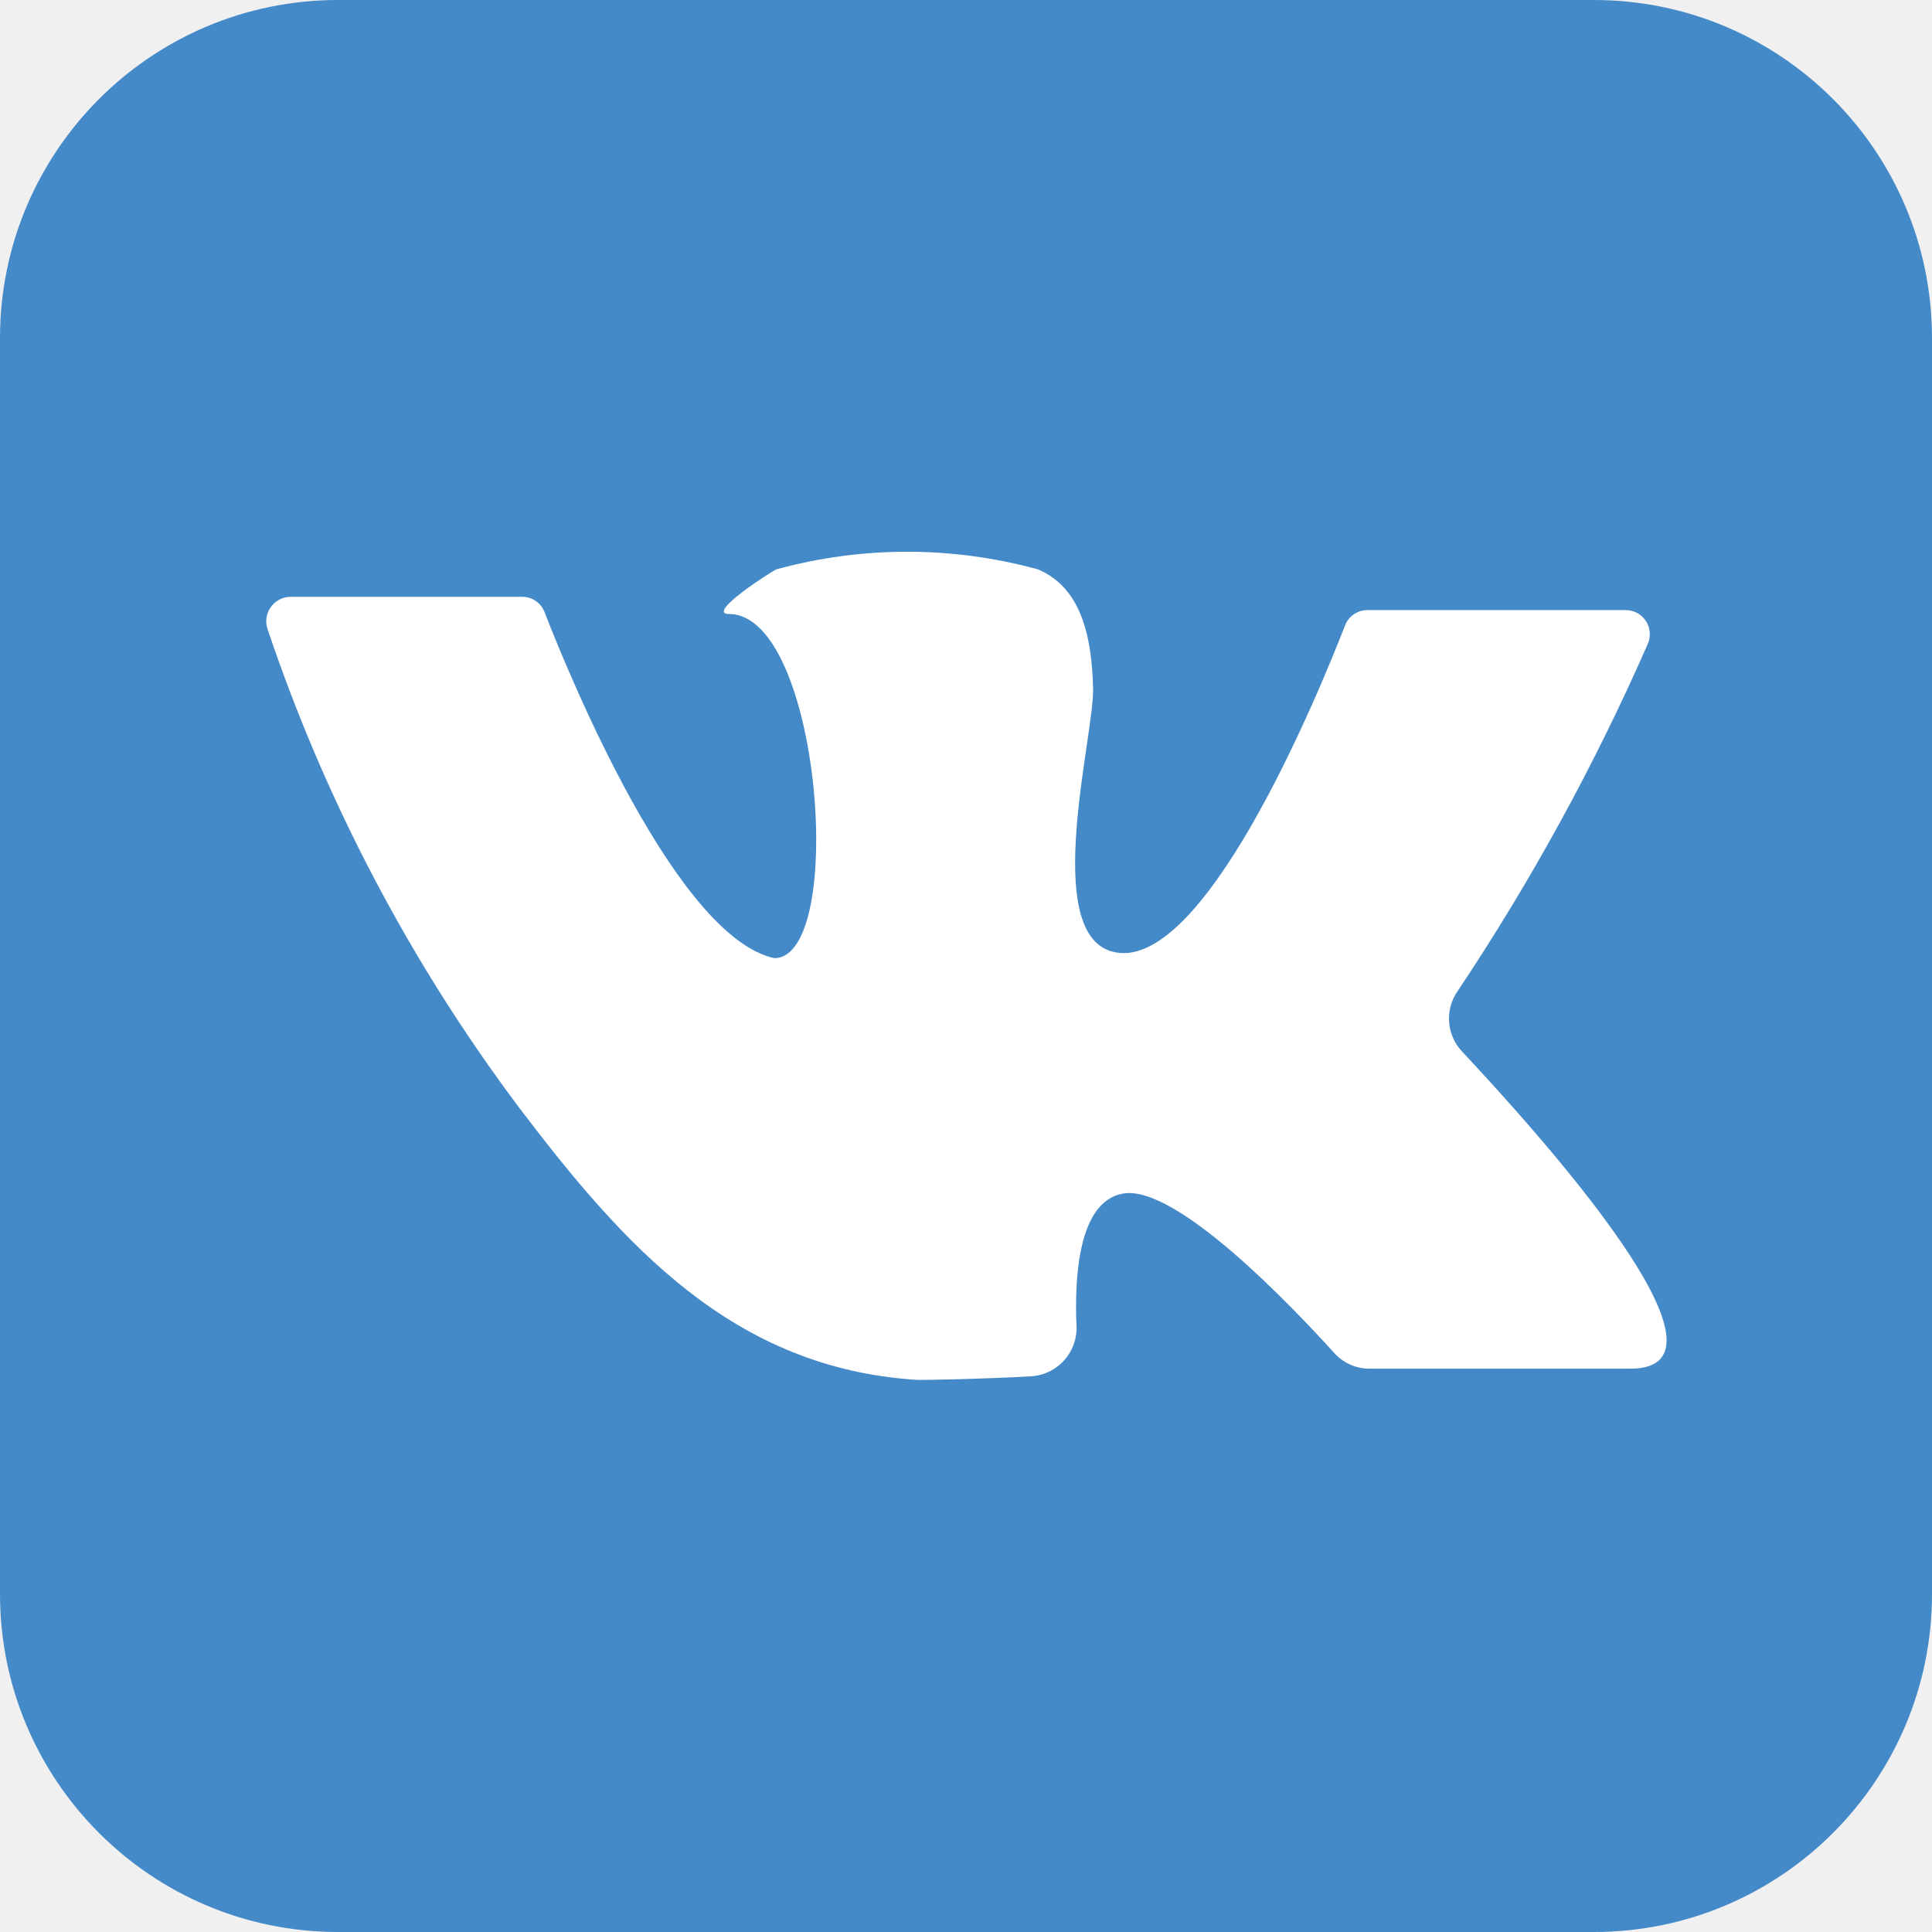
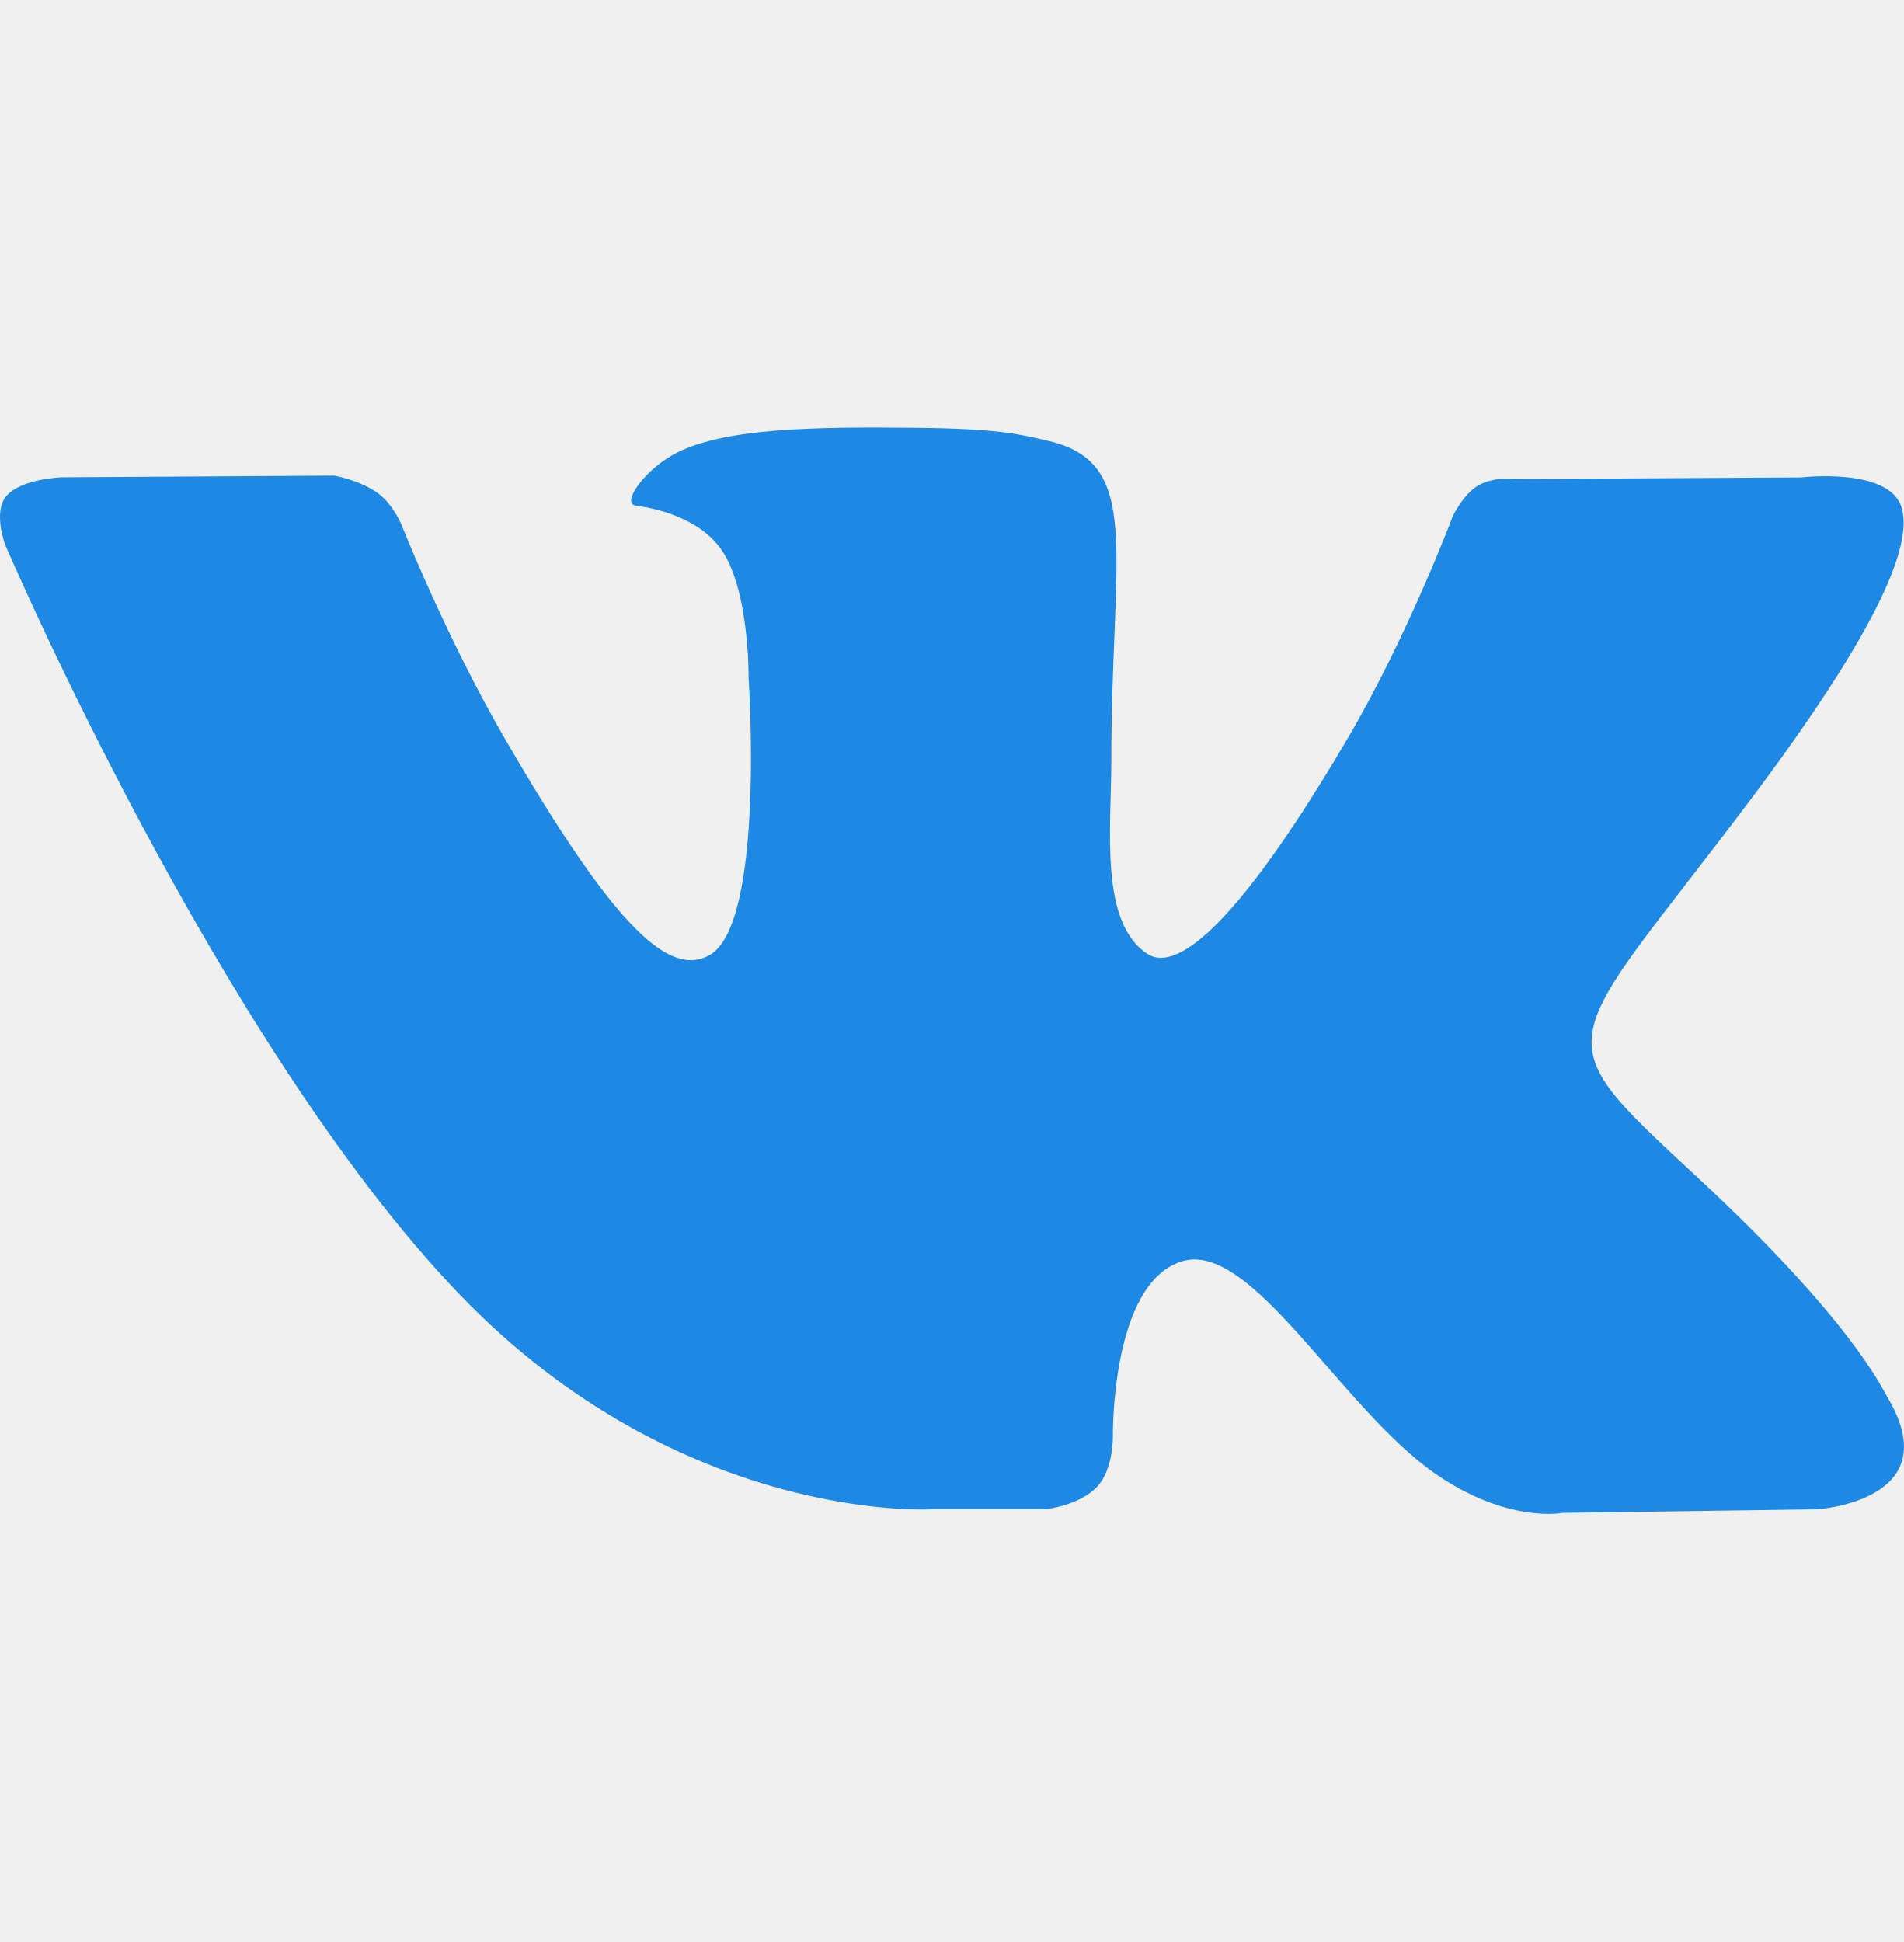
- <svg xmlns="http://www.w3.org/2000/svg" viewBox="0 0 64 64">
+ <svg xmlns="http://www.w3.org/2000/svg" width="50" height="51" viewBox="0 0 50 51" fill="none">
+   <g clip-path="url(#clip0)">
+     <path d="M24.465 39.637H27.453C27.453 39.637 28.356 39.537 28.815 39.04C29.24 38.584 29.225 37.727 29.225 37.727C29.225 37.727 29.165 33.718 31.028 33.127C32.862 32.545 35.219 37.002 37.716 38.718C39.604 40.015 41.038 39.73 41.038 39.73L47.717 39.637C47.717 39.637 51.211 39.421 49.554 36.674C49.42 36.449 48.589 34.642 44.588 30.93C40.401 27.042 40.963 27.673 46.007 20.951C49.079 16.857 50.307 14.357 49.923 13.288C49.557 12.269 47.298 12.538 47.298 12.538L39.785 12.582C39.785 12.582 39.229 12.507 38.813 12.753C38.41 12.997 38.15 13.56 38.15 13.56C38.15 13.56 36.96 16.729 35.372 19.423C32.025 25.107 30.684 25.407 30.137 25.054C28.865 24.232 29.184 21.748 29.184 19.985C29.184 14.475 30.018 12.178 27.556 11.585C26.737 11.388 26.137 11.256 24.046 11.235C21.365 11.206 19.093 11.244 17.808 11.872C16.952 12.291 16.293 13.225 16.696 13.278C17.193 13.344 18.318 13.582 18.915 14.394C19.686 15.441 19.658 17.797 19.658 17.797C19.658 17.797 20.102 24.282 18.624 25.089C17.608 25.642 16.218 24.514 13.233 19.354C11.705 16.713 10.548 13.791 10.548 13.791C10.548 13.791 10.326 13.247 9.93 12.957C9.448 12.603 8.773 12.491 8.773 12.491L1.629 12.535C1.629 12.535 0.557 12.566 0.163 13.032C-0.187 13.447 0.135 14.303 0.135 14.303C0.135 14.303 5.729 27.389 12.061 33.986C17.871 40.034 24.465 39.637 24.465 39.637Z" fill="#1E88E5" />
+   </g>
  <defs>
-     <style>.cls-1{fill:#4489c8;}.cls-2{fill:#fff;}</style>
+     <clipPath id="clip0">
+       <rect width="50" height="50" fill="white" transform="translate(-1.52588e-05 0.492676)" />
+     </clipPath>
  </defs>
-   <g data-name="32-vk" id="_32-vk">
-     <rect class="cls-1" height="64" rx="11.2" ry="11.2" width="64" />
-     <path class="cls-2" d="M9.62,19.77H17.3a.79.79,0,0,1,.74.51c.85,2.19,4.38,10.76,7.61,11.46,2.4,0,1.55-11.4-1.5-11.4-.8,0,1.42-1.42,1.57-1.48a16.38,16.38,0,0,1,8.66,0c1.53.64,1.79,2.43,1.83,3.95s-1.7,8,.59,8.7c3,.92,6.86-8.49,7.76-10.8a.79.79,0,0,1,.74-.5h8.55a.8.8,0,0,1,.74,1.11,74.74,74.74,0,0,1-6.31,11.52,1.59,1.59,0,0,0,.16,2C51,37.58,58,45.34,54,45.34H45.37a1.57,1.57,0,0,1-1.18-.53c-1.34-1.48-5.24-5.6-7-5.27-1.46.27-1.6,2.75-1.53,4.37a1.6,1.6,0,0,1-1.48,1.68c-1.53.09-3.62.13-3.81.12-6.1-.39-9.71-4.46-13.16-9A56.33,56.33,0,0,1,8.86,20.83.81.81,0,0,1,9.62,19.77Z" />
-   </g>
</svg>
